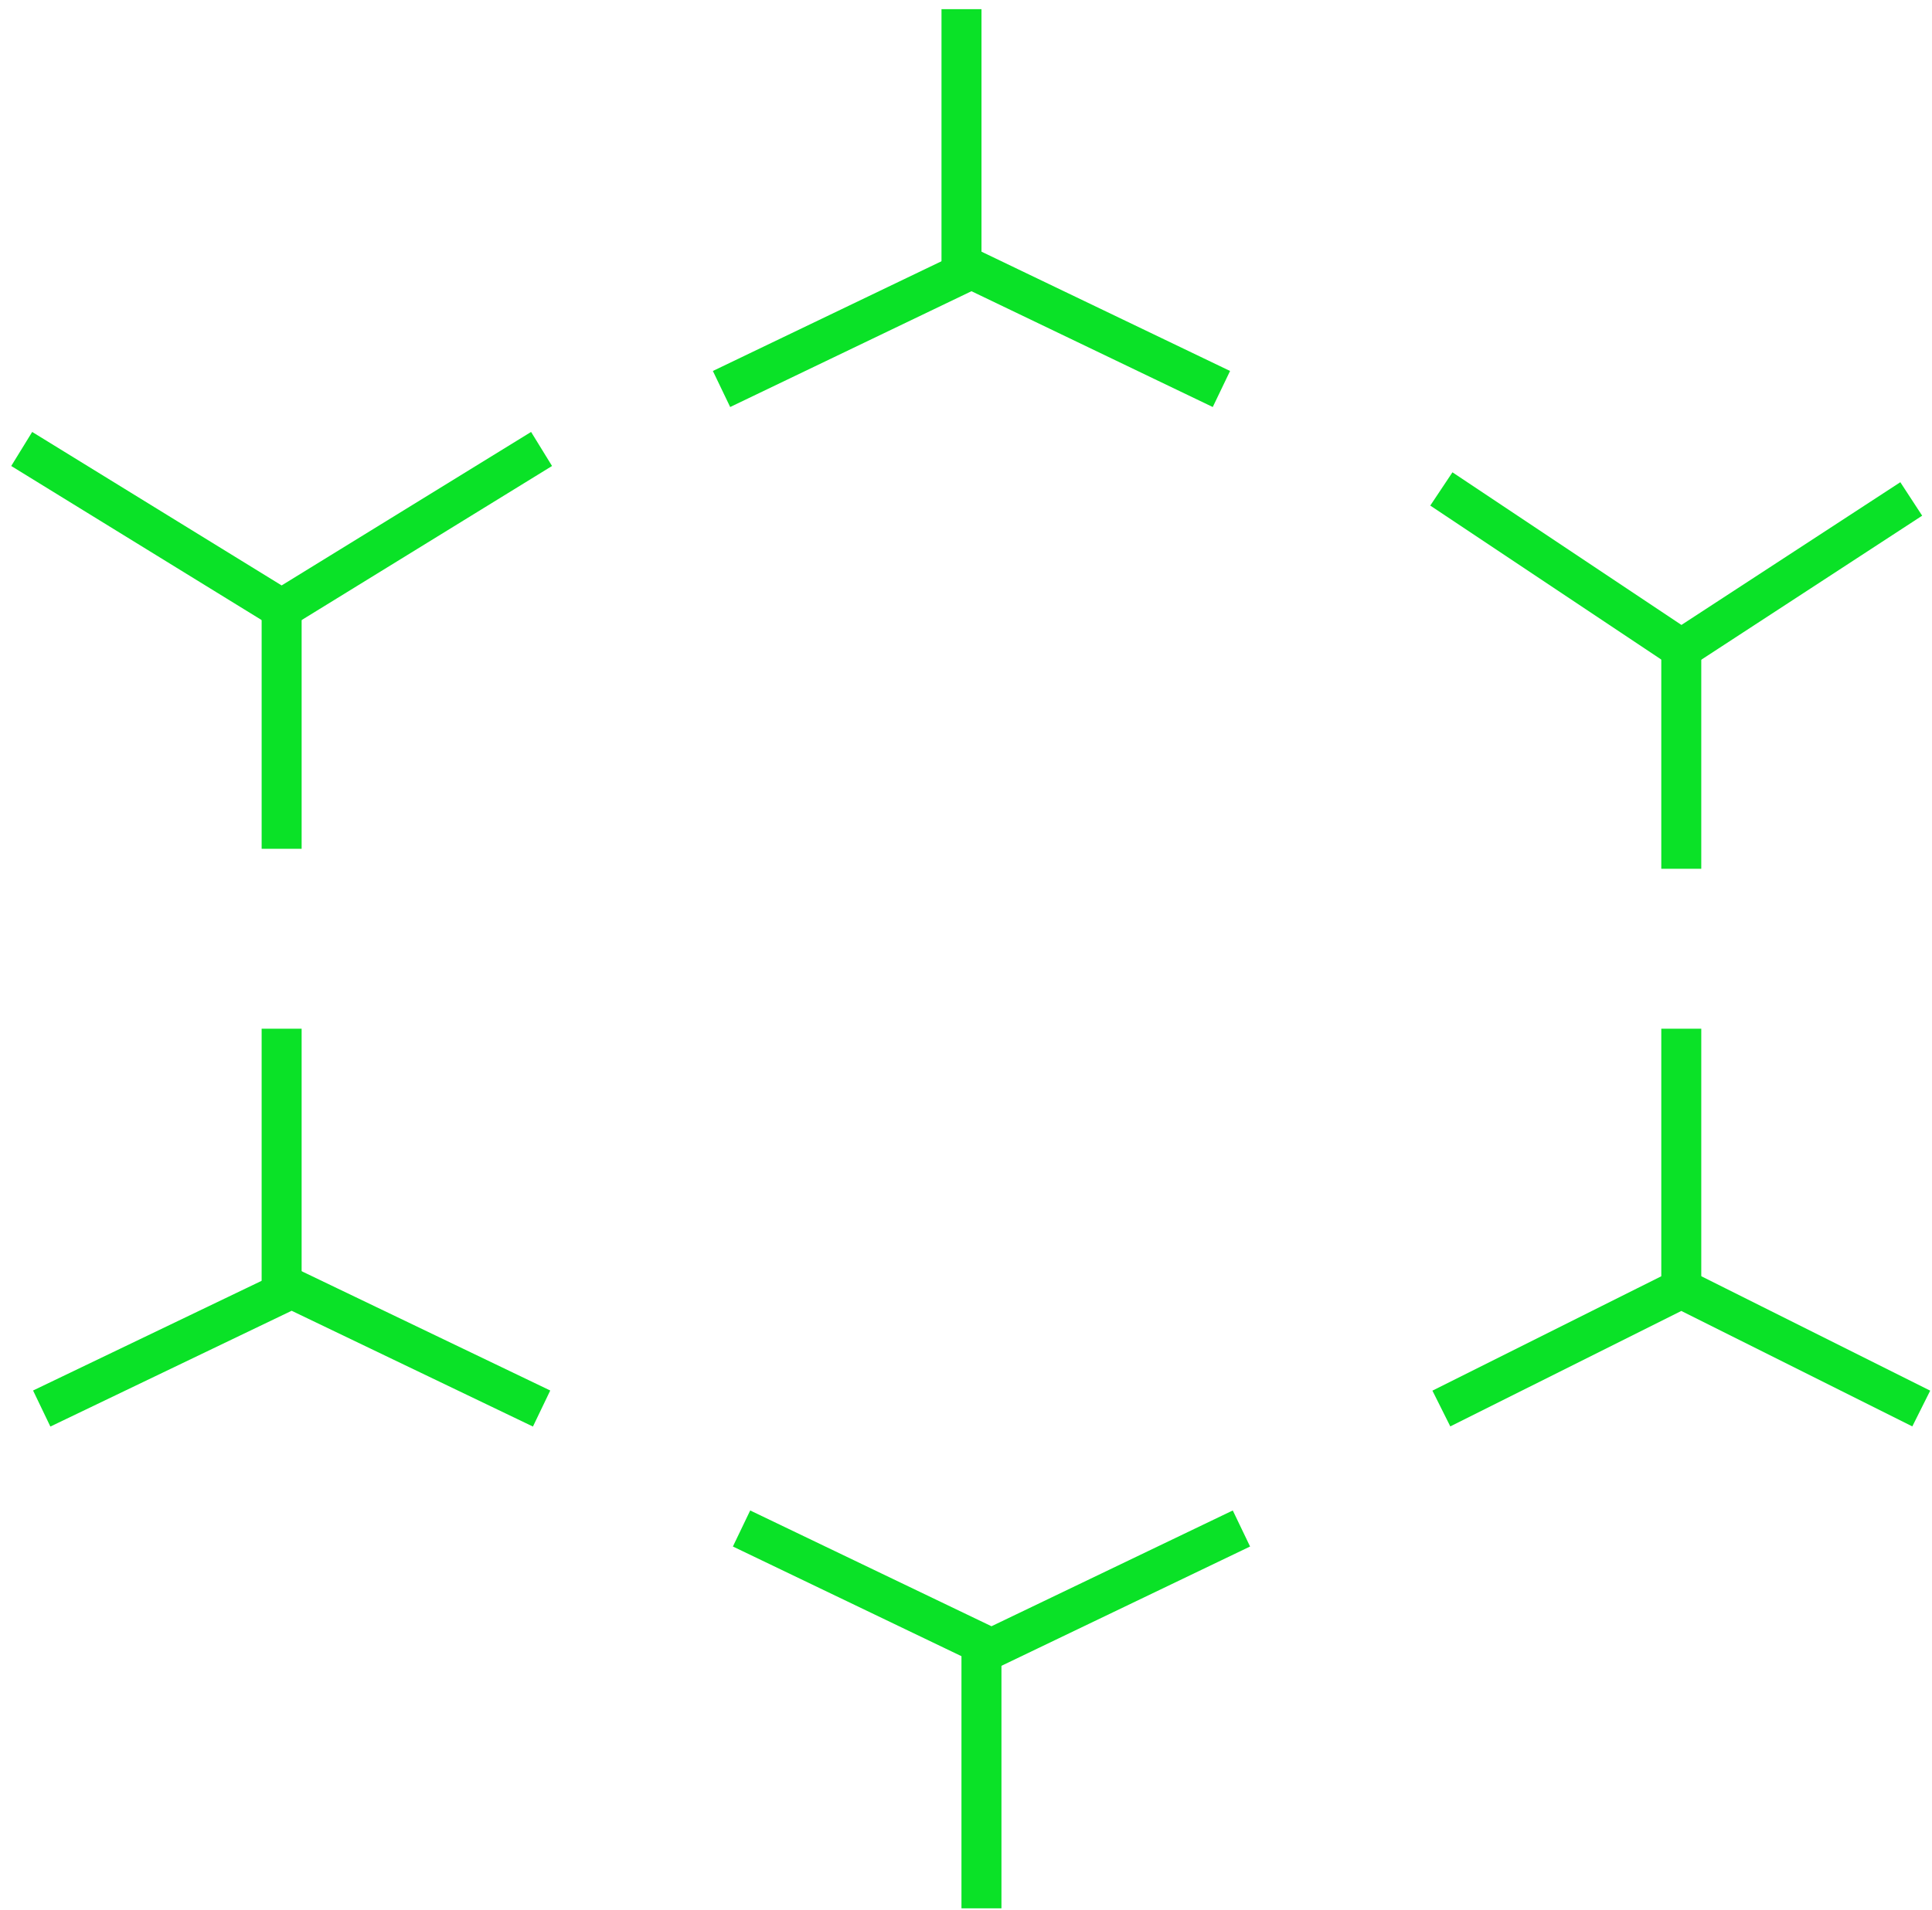
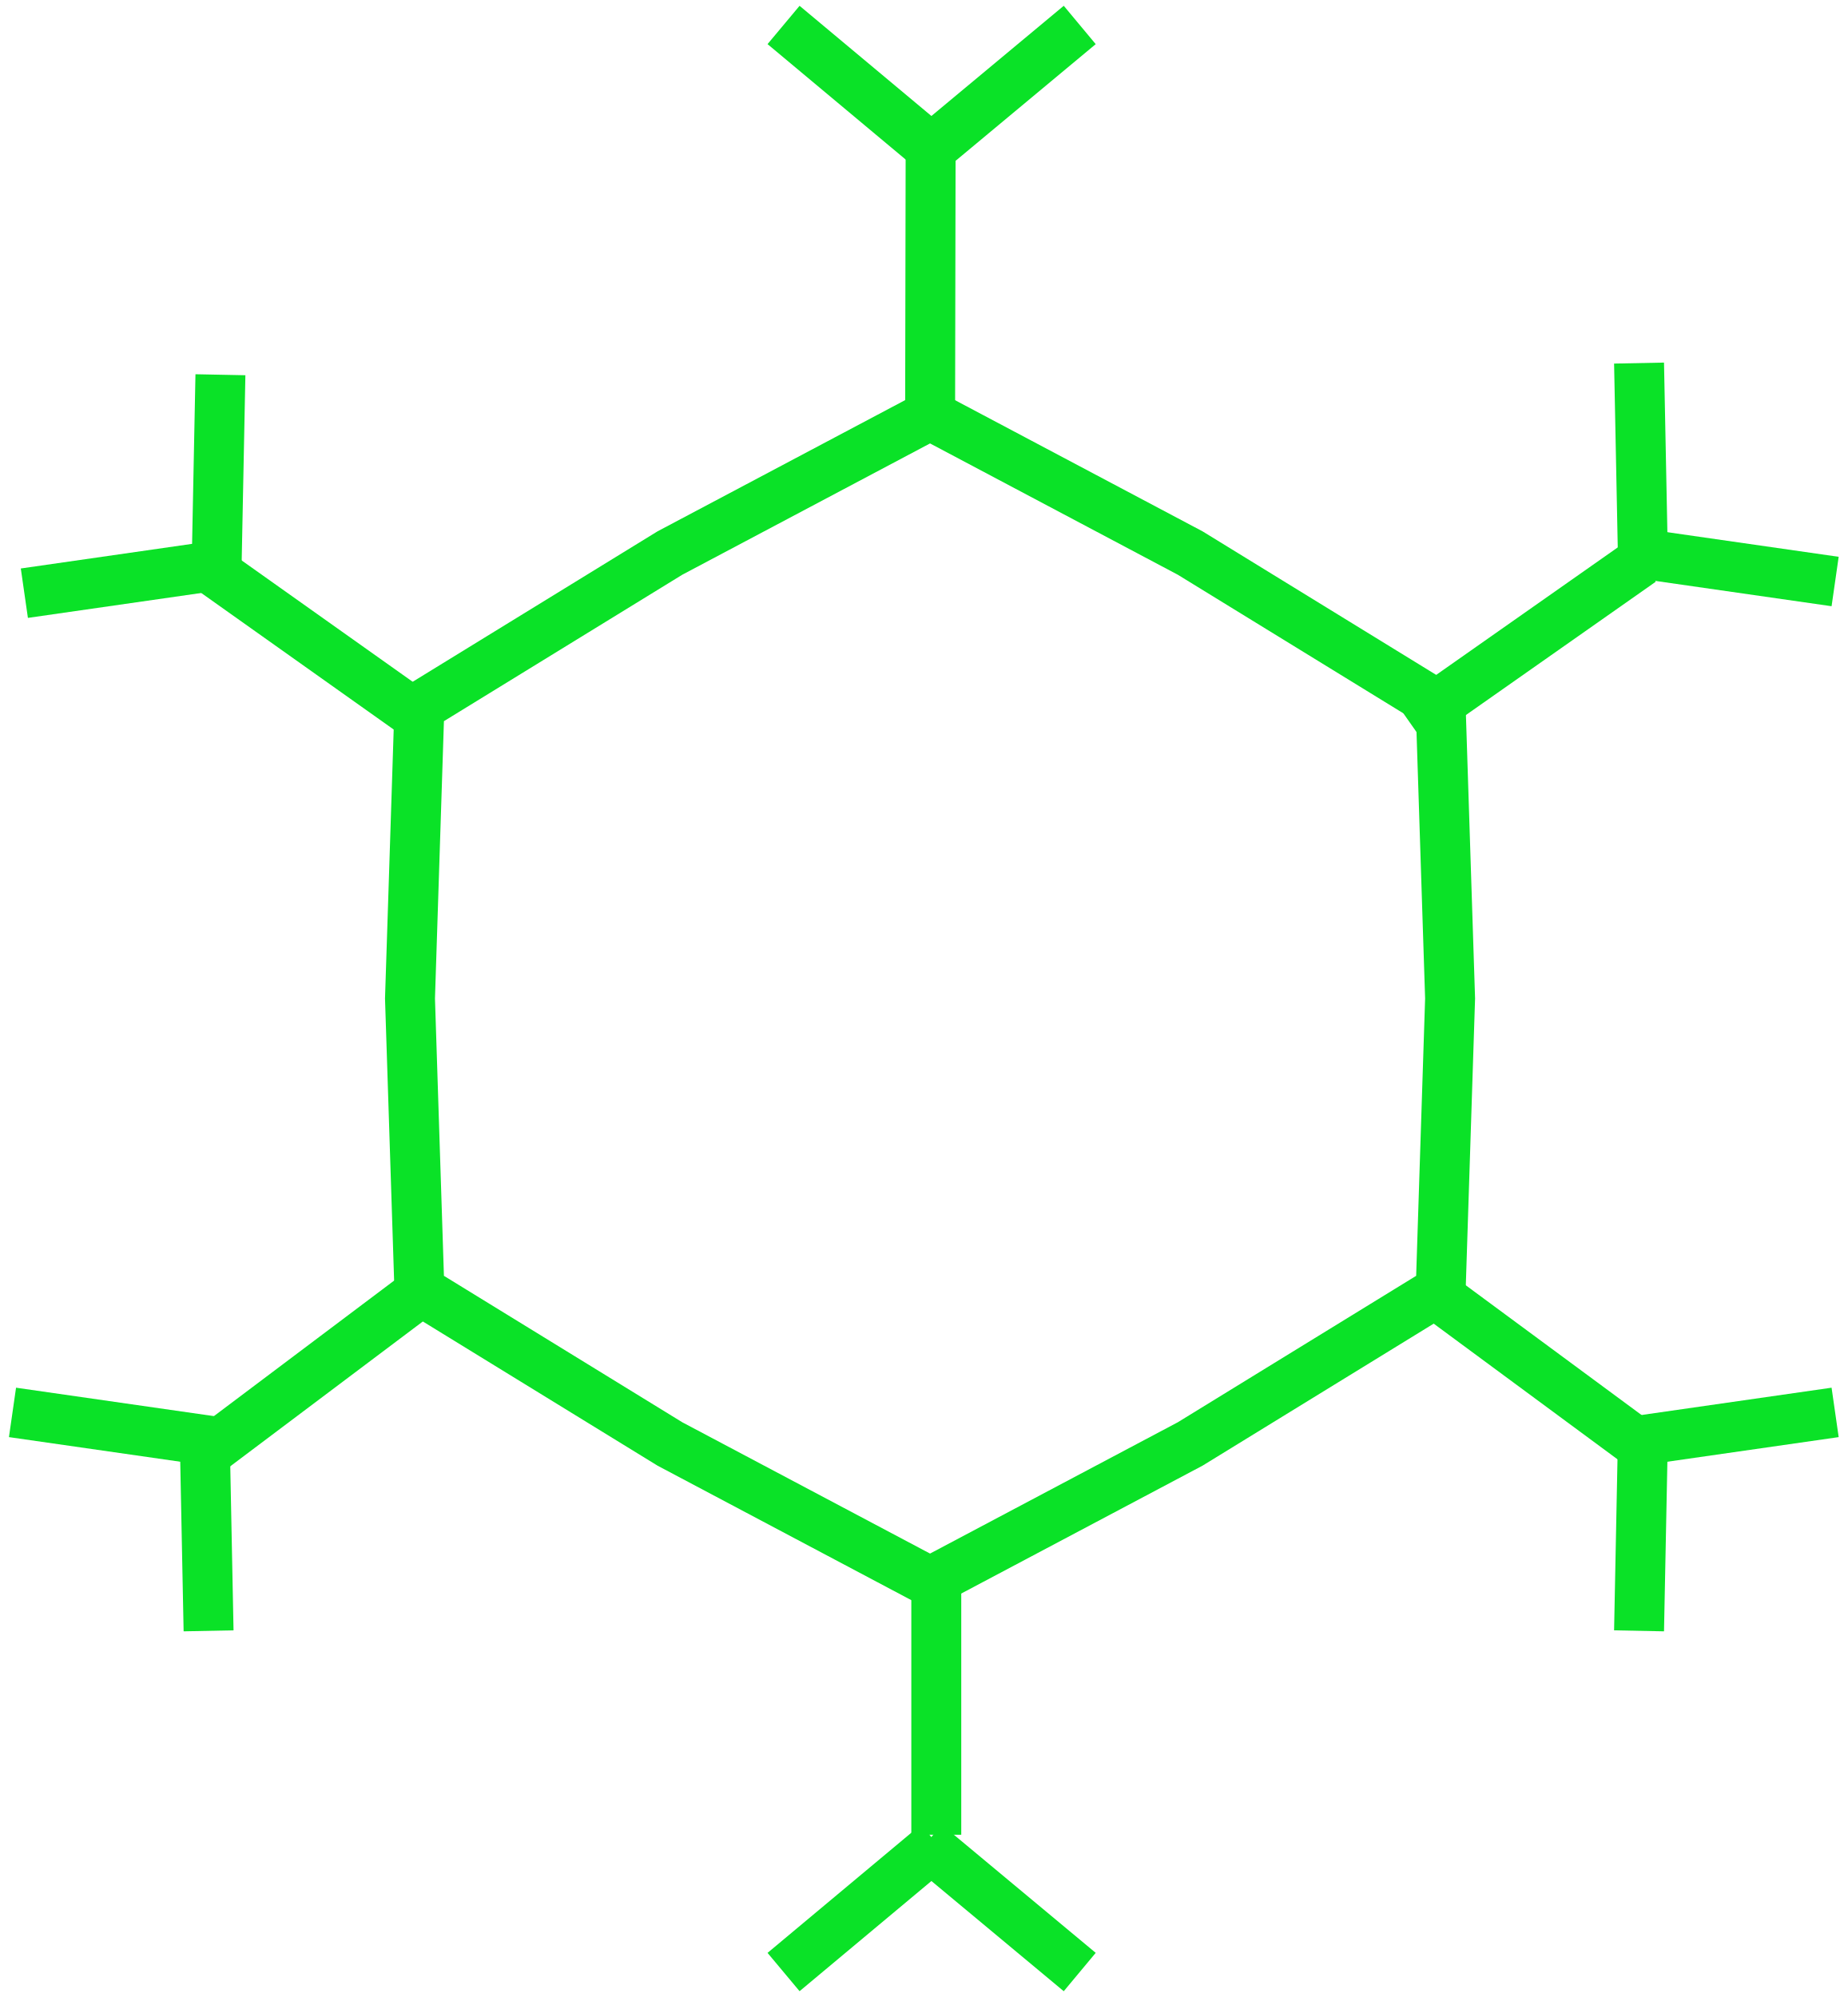
- <svg xmlns="http://www.w3.org/2000/svg" width="89" height="88" viewBox="0 0 89 88" fill="none">
-   <line x1="45.212" y1="75.952" x2="45.212" y2="87.926" stroke="#0AE227" stroke-width="1.842" />
-   <path d="M34.16 70.425L45.674 75.951L57.188 70.425" stroke="#0AE227" stroke-width="1.842" />
-   <line x1="12.974" y1="28.055" x2="12.974" y2="39.108" stroke="#0AE227" stroke-width="1.842" />
-   <path d="M1 20.686L12.974 28.055L24.948 20.686" stroke="#0AE227" stroke-width="1.842" />
-   <line y1="-0.921" x2="11.974" y2="-0.921" transform="matrix(0 -1 -1 0 76.5293 59.3721)" stroke="#0AE227" stroke-width="1.842" />
-   <path d="M66.398 64.898L77.452 59.372L88.505 64.898" stroke="#0AE227" stroke-width="1.842" />
-   <line x1="77.45" y1="28.976" x2="77.45" y2="40.029" stroke="#0AE227" stroke-width="1.842" />
-   <path d="M66.398 22.528L77.452 29.897L88.044 22.989" stroke="#0AE227" stroke-width="1.842" />
-   <line y1="-0.921" x2="11.974" y2="-0.921" transform="matrix(0 -1 -1 0 43.3711 12.396)" stroke="#0AE227" stroke-width="1.842" />
-   <path d="M33.238 17.923L44.752 12.396L56.266 17.923" stroke="#0AE227" stroke-width="1.842" />
-   <line y1="-0.921" x2="11.974" y2="-0.921" transform="matrix(0 -1 -1 0 12.0527 59.3721)" stroke="#0AE227" stroke-width="1.842" />
-   <path d="M1.922 64.898L13.435 59.372L24.949 64.898" stroke="#0AE227" stroke-width="1.842" />
+ <svg xmlns="http://www.w3.org/2000/svg" width="148" height="160" viewBox="0 0 148 160" fill="none">
+   <path d="M53.663 44.309L74.5 33.264L95.337 44.309L115.404 56.64L116.158 80L115.404 103.36L95.337 115.691L74.5 126.736L53.663 115.691L33.596 103.36L32.842 80L33.596 56.64L53.663 44.309Z" stroke="#0AE227" stroke-width="4" />
+   <path d="M75 126V147" stroke="#0AE227" stroke-width="4" />
+   <path d="M131.01 115.46L147.001 113.162" stroke="#0AE227" stroke-width="4" />
+   <path d="M131.61 114.793L131.294 130.663" stroke="#0AE227" stroke-width="4" />
+   <path d="M16.992 115.46L1.001 113.162" stroke="#0AE227" stroke-width="4" />
+   <path d="M16.392 114.793L16.708 130.663" stroke="#0AE227" stroke-width="4" />
+   <path d="M17.941 45.227L1.951 47.526" stroke="#0AE227" stroke-width="4" />
+   <path d="M17.341 45.894L17.657 30.024" stroke="#0AE227" stroke-width="4" />
+   <path d="M131.01 44.293L147.001 46.591" stroke="#0AE227" stroke-width="4" />
+   <path d="M131.61 44.959L131.294 29.09" stroke="#0AE227" stroke-width="4" />
+   <path d="M74.154 12.275L86.491 2" stroke="#0AE227" stroke-width="4" />
+   <path d="M75.058 12.274L62.766 2" stroke="#0AE227" stroke-width="4" />
+   <path d="M74.154 147.725L86.491 158" stroke="#0AE227" stroke-width="4" />
+   <path d="M75.058 147.727L62.766 158" stroke="#0AE227" stroke-width="4" />
+   <path d="M113.929 102.889L131.009 115.498" stroke="#0AE227" stroke-width="4" />
+   <path d="M112.985 57.963L131.485 44.97" stroke="#0AE227" stroke-width="4" />
+   <path d="M34.526 102.882L17.133 115.964" stroke="#0AE227" stroke-width="4" />
+   <path d="M34.299 57.958L16.658 45.438" stroke="#0AE227" stroke-width="4" />
+   <path d="M74.504 34.276L74.545 12.743" stroke="#0AE227" stroke-width="4" />
</svg>
